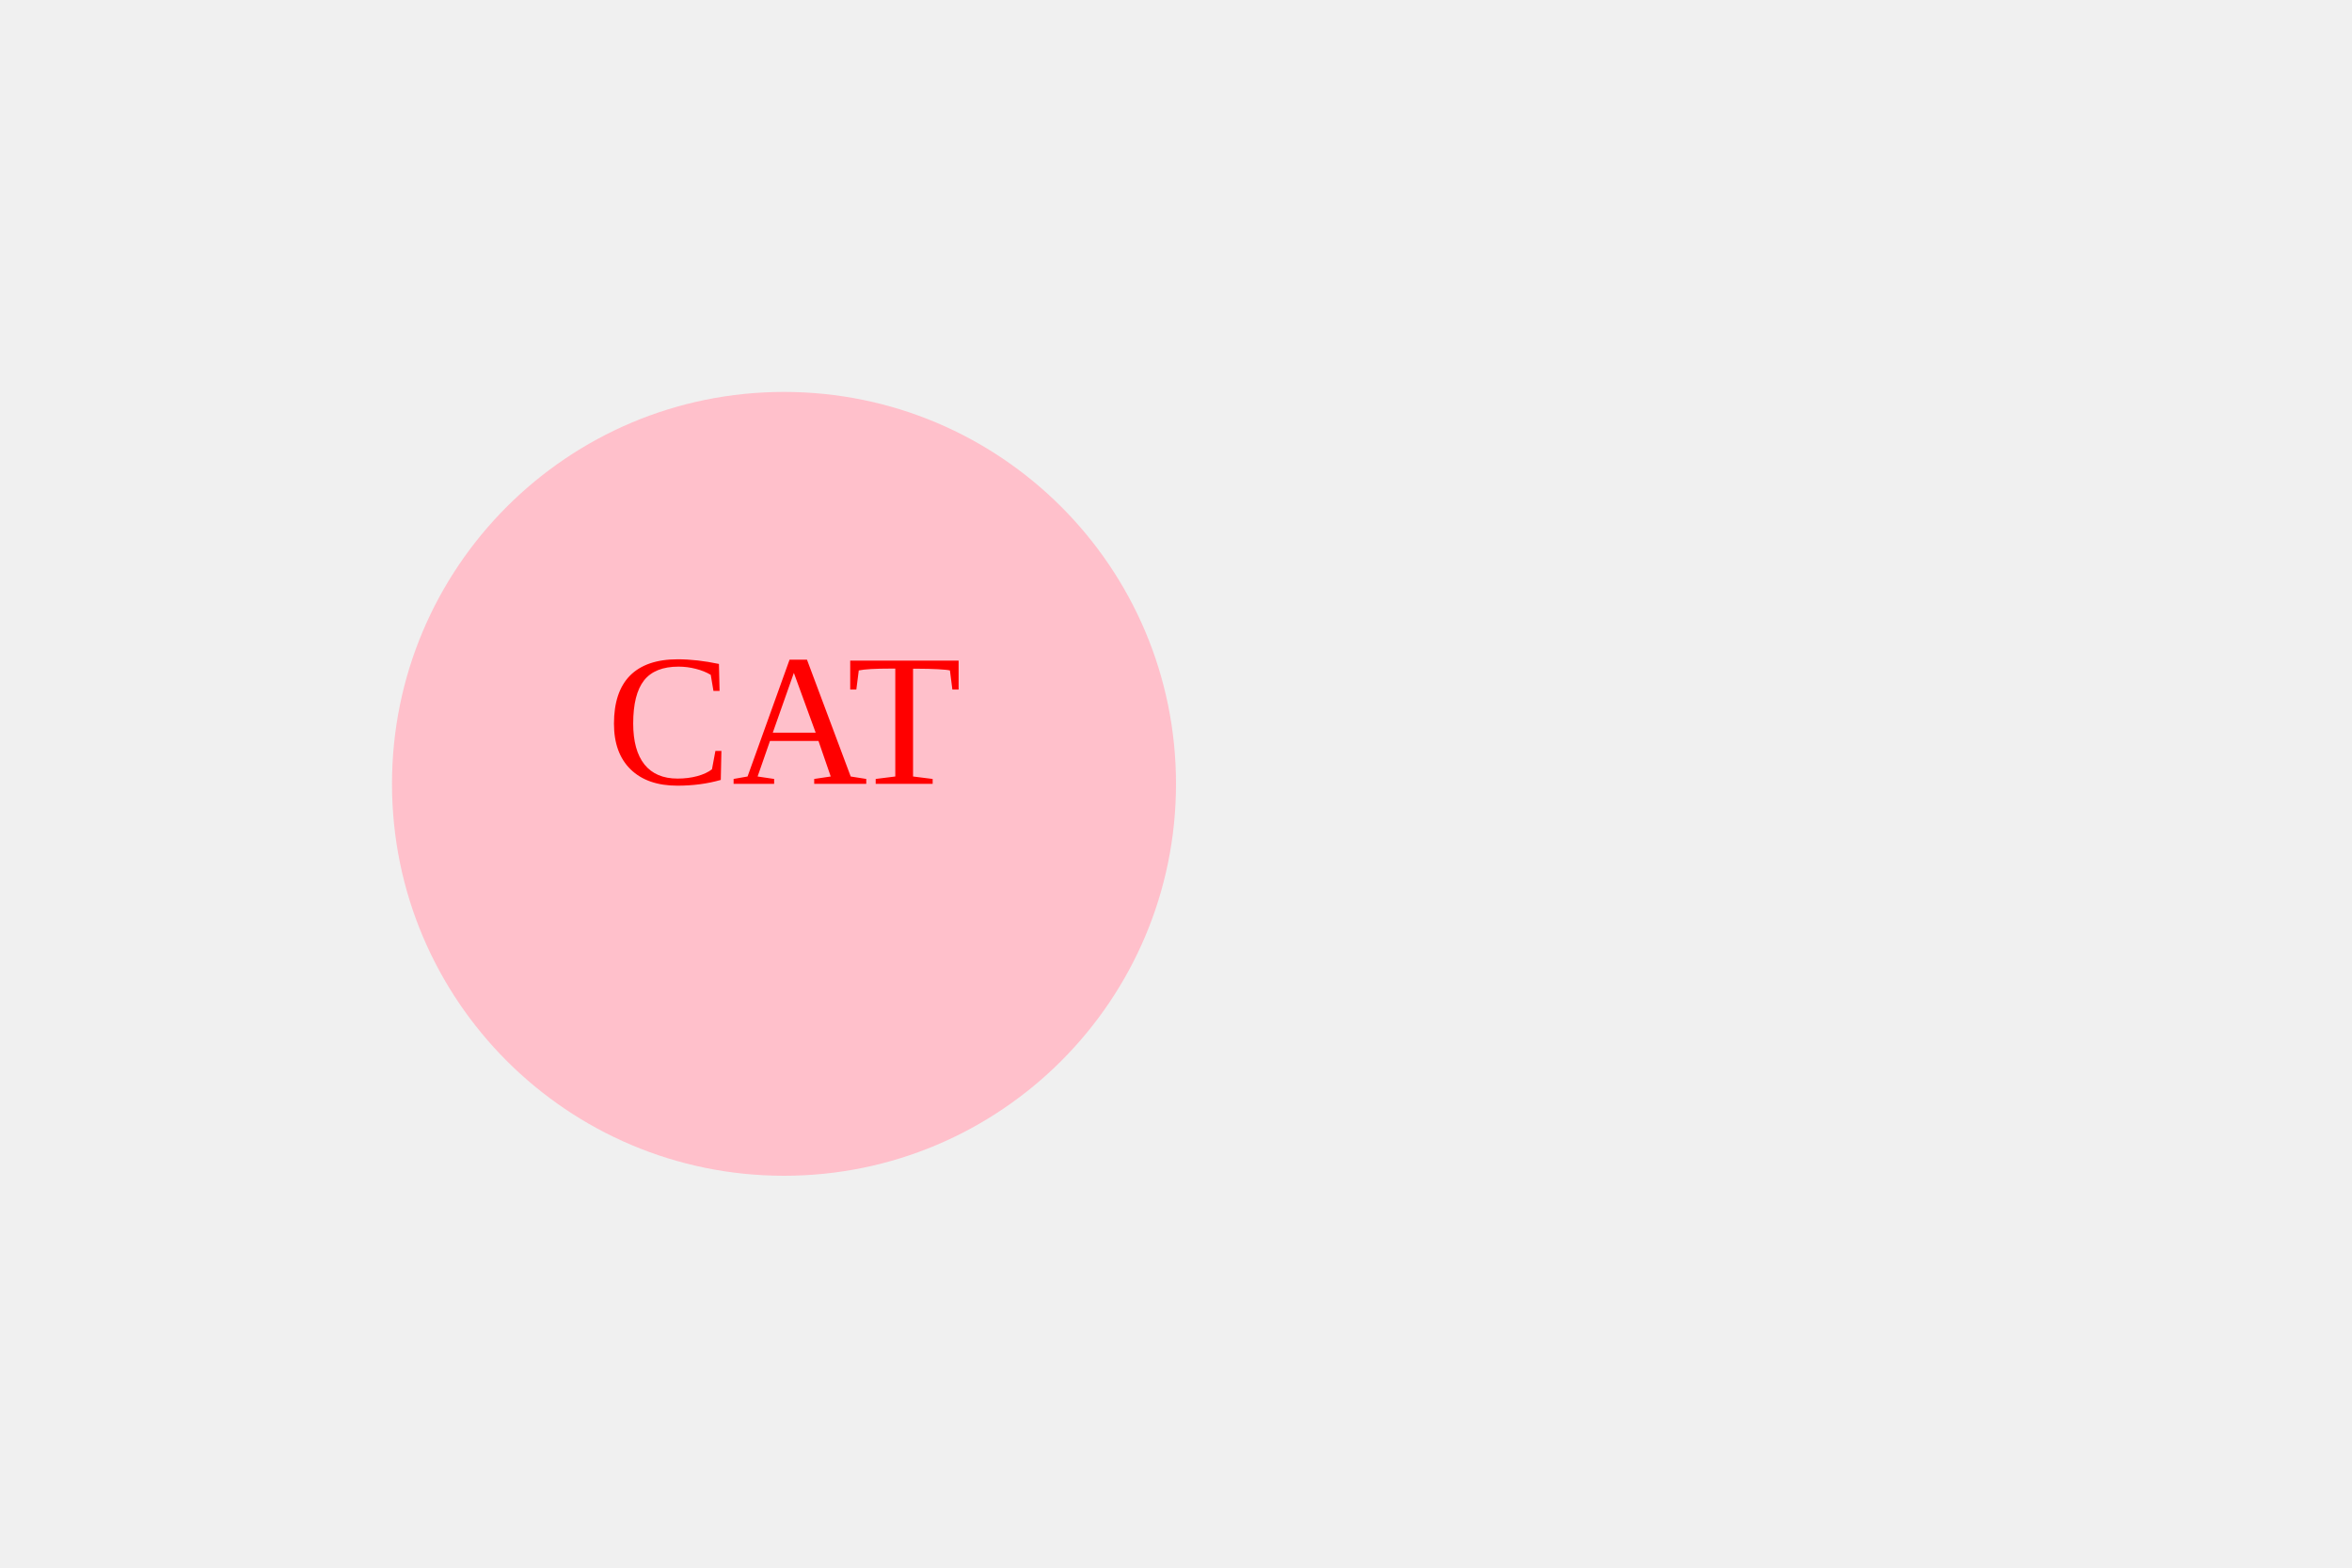
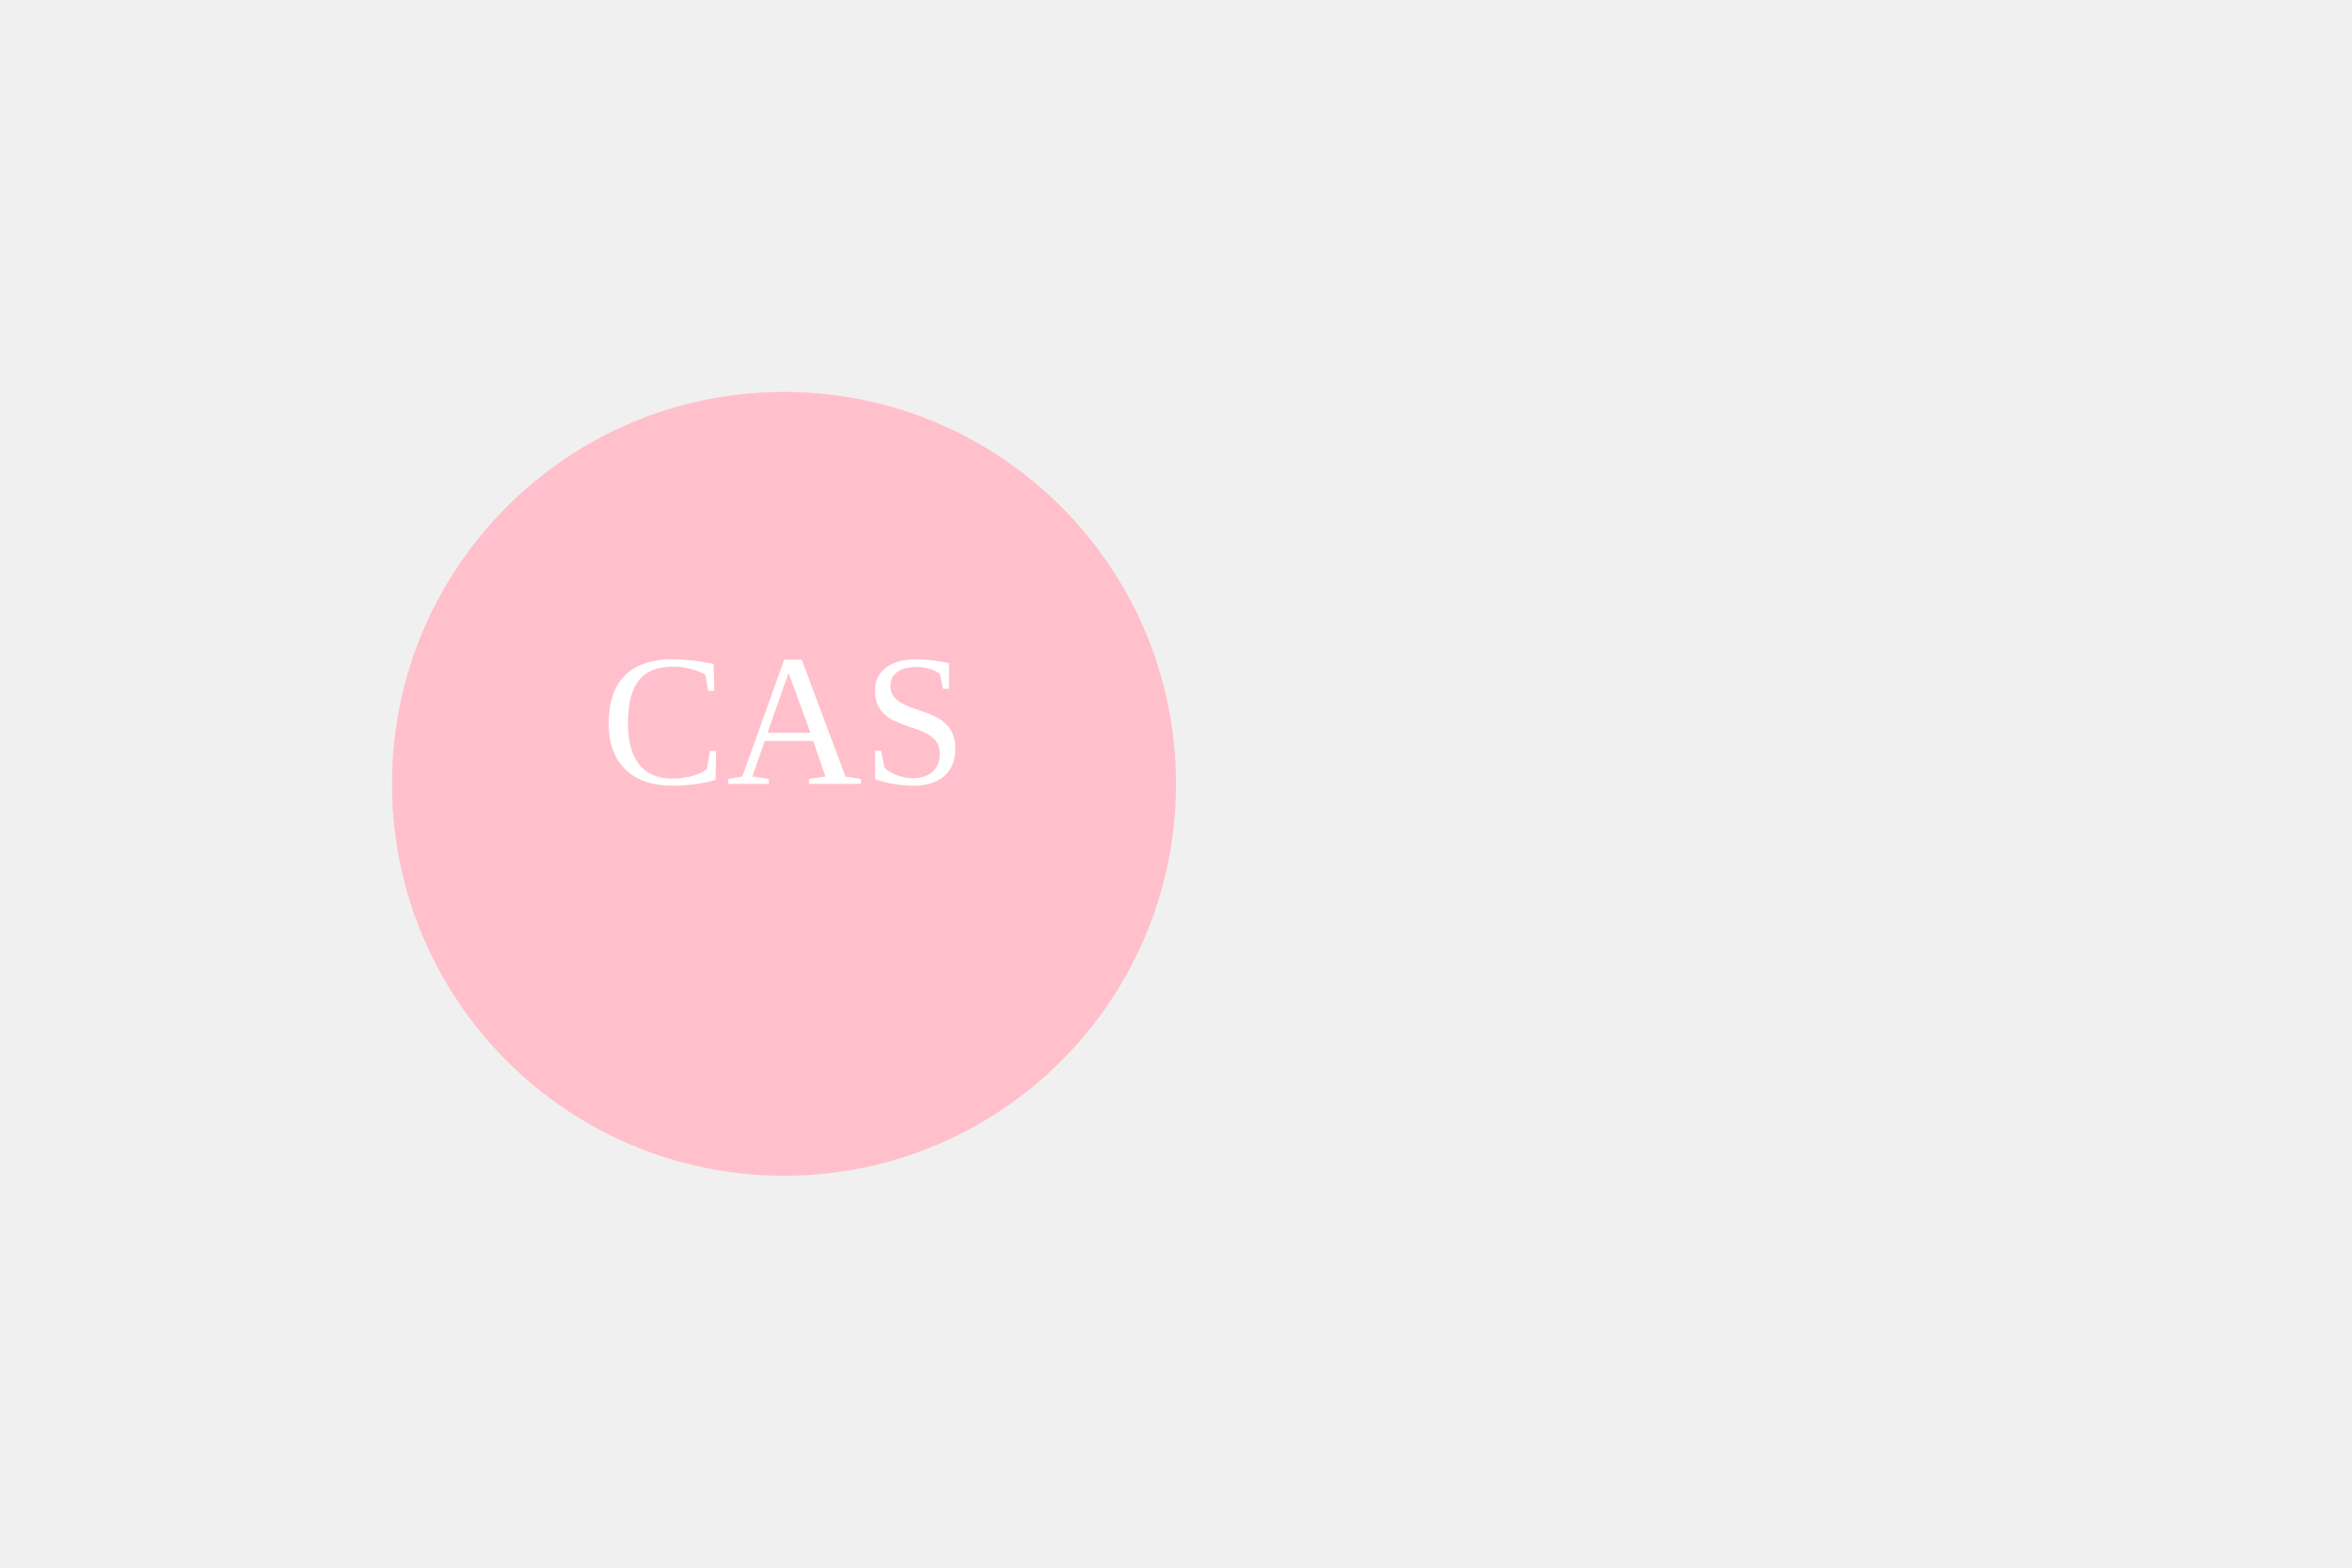
<svg xmlns="http://www.w3.org/2000/svg" width="300" height="200" version="1.1">
-   <circle cx="100" cy="100" r="50" fill="pink" />
-   <text x="100" y="100" font-size="2em" fill="red" text-anchor="middle" alignment-baseline="middle">CAT</text>
+   <rect width="100%" height="100%" fill="transparent" />
+   <circle cx="100" cy="100" r="50" fill="Pink" />
+   <text x="100" y="100" font-size="2em" fill="White" text-anchor="middle" alignment-baseline="middle">CAS</text>
</svg>
